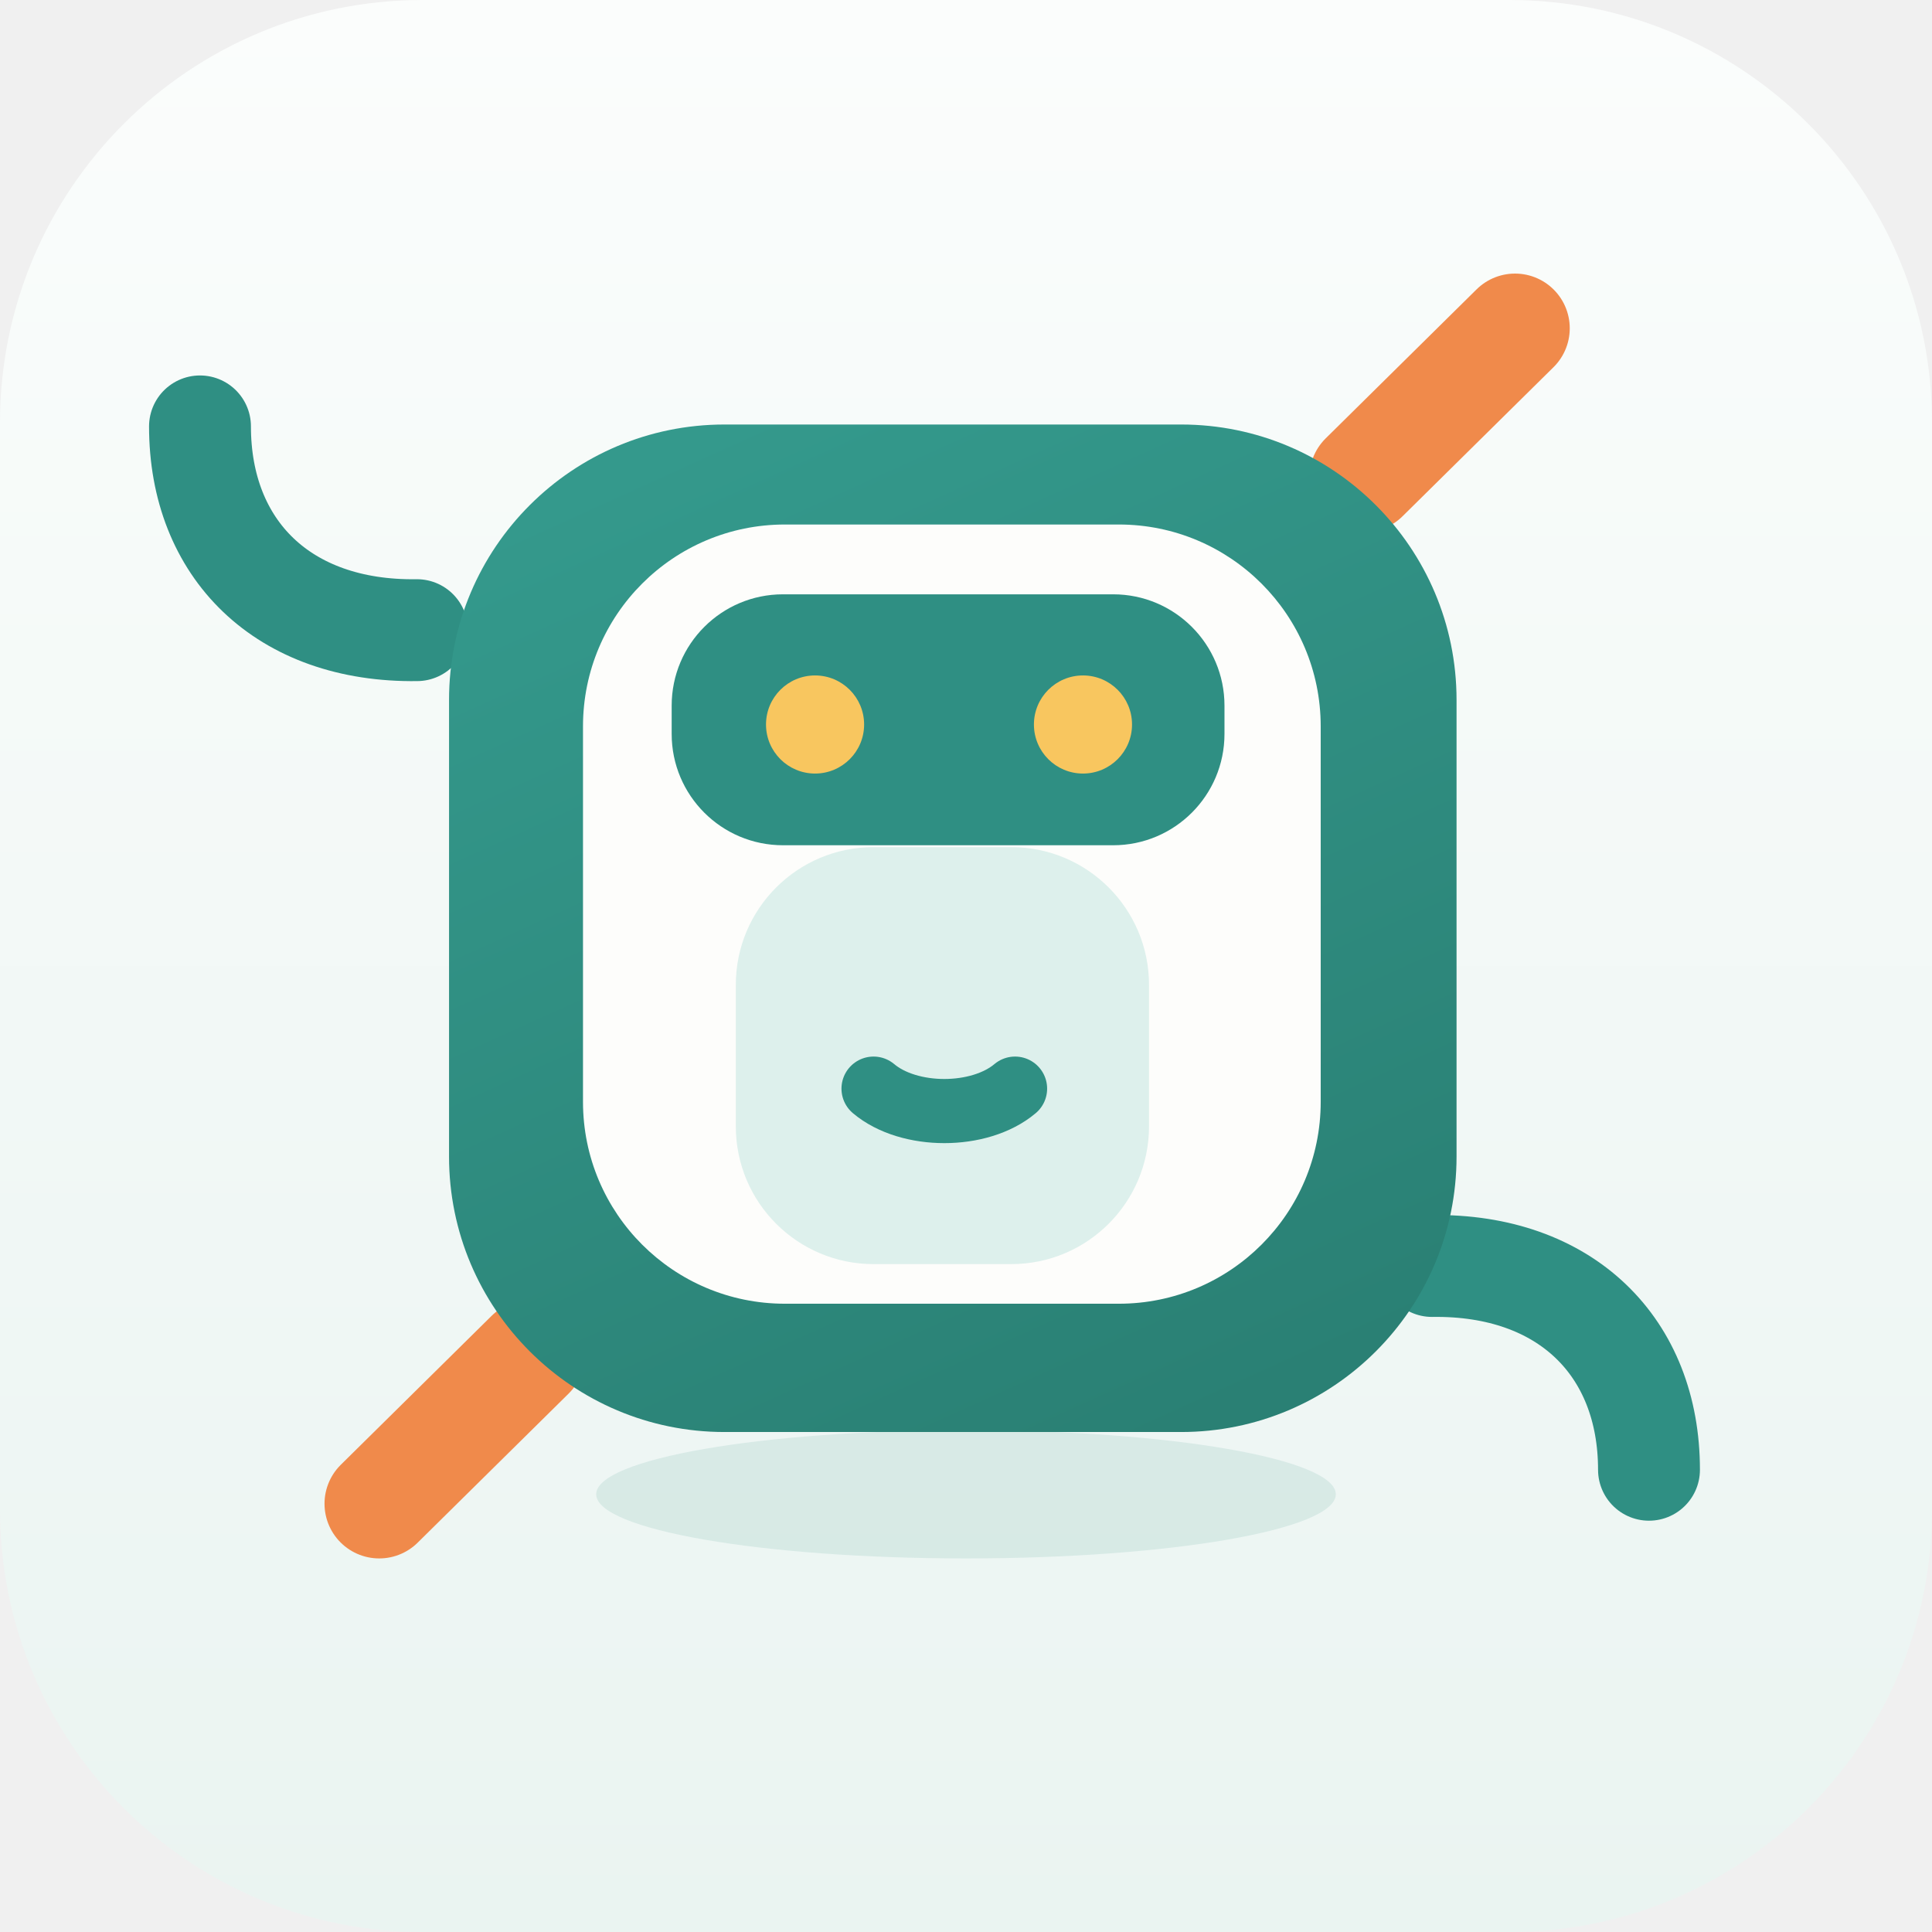
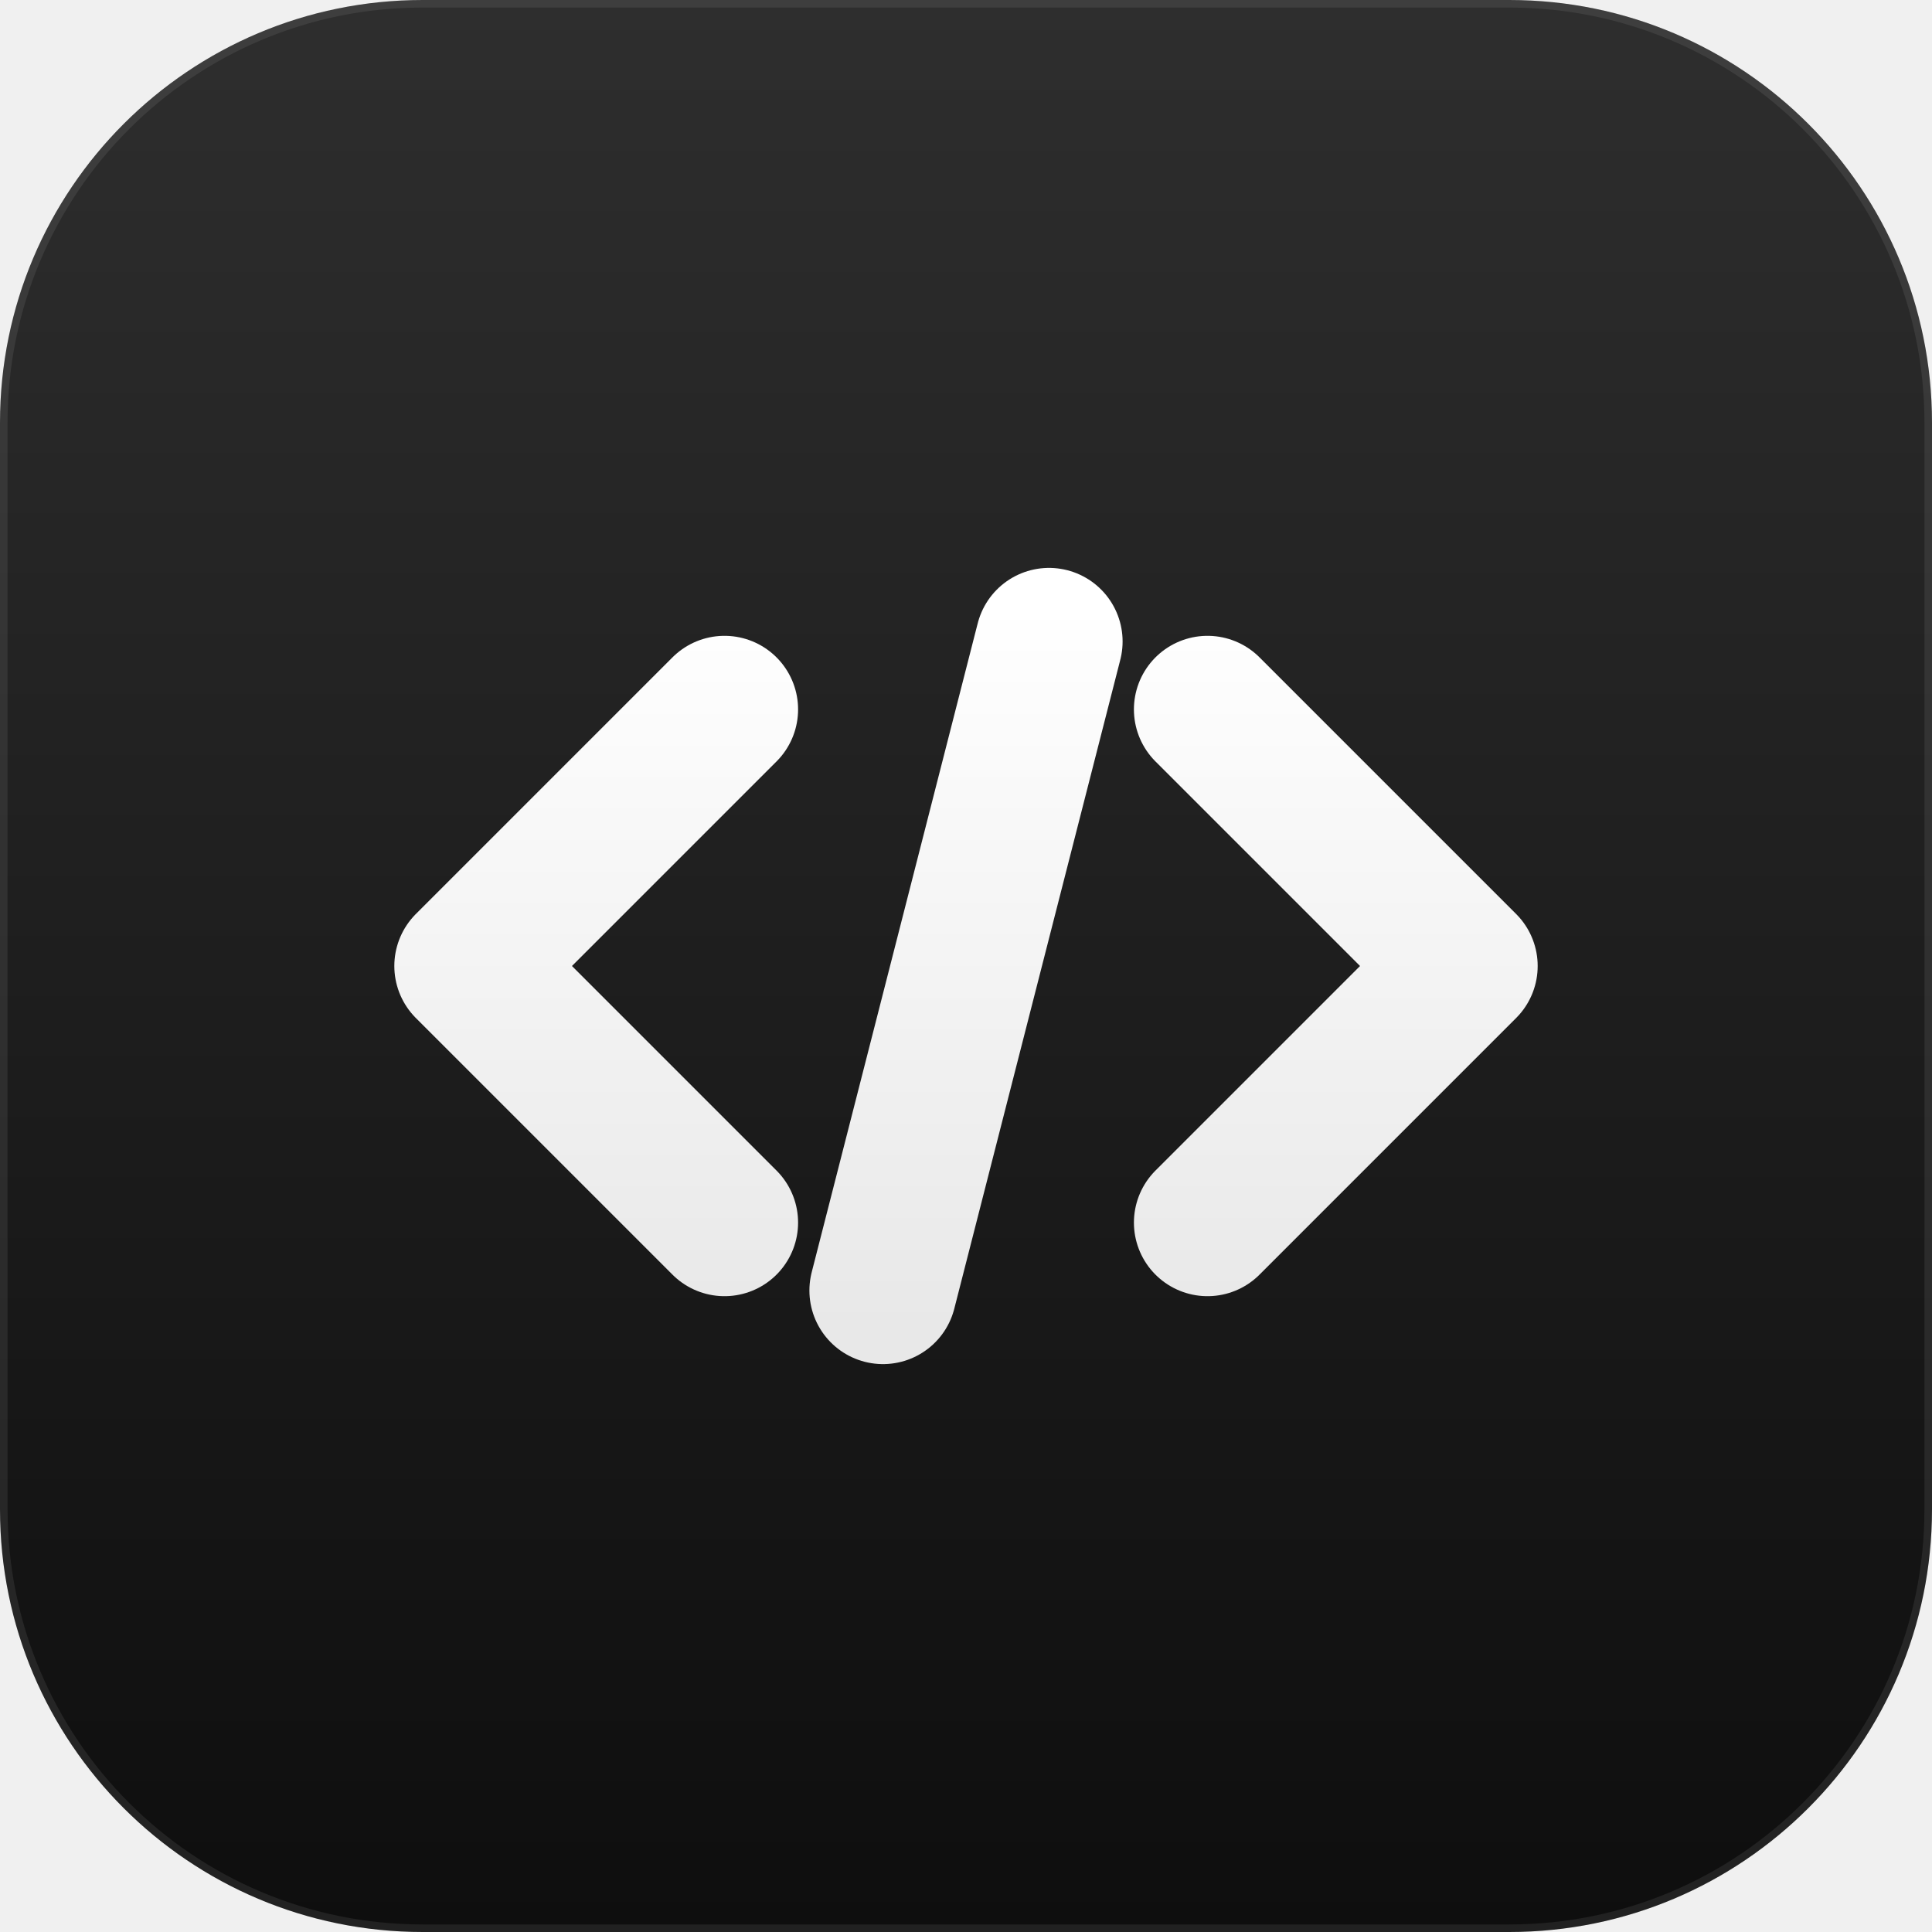
<svg xmlns="http://www.w3.org/2000/svg" width="1024" height="1024" viewBox="0 0 1024 1024" fill="none">
  <defs>
    <linearGradient id="bg" x1="512" y1="0" x2="512" y2="1024" gradientUnits="userSpaceOnUse">
-       <stop stop-color="#FBFDFC" />
-       <stop offset="1" stop-color="#EAF4F1" />
+       <stop stop-color="#2E2E2E" />
+       <stop offset="1" stop-color="#0E0E0E" />
    </linearGradient>
-     <linearGradient id="body" x1="384" y1="225" x2="626" y2="759" gradientUnits="userSpaceOnUse">
-       <stop stop-color="#34998C" />
-       <stop offset="1" stop-color="#2A8074" />
+     <linearGradient id="stroke-sheen" x1="512" y1="320" x2="512" y2="704" gradientUnits="userSpaceOnUse">
+       <stop stop-color="#FFFFFF" />
+       <stop offset="1" stop-color="#E8E8E8" />
    </linearGradient>
  </defs>
  <rect width="1024" height="1024" rx="224" fill="url(#bg)" />
-   <ellipse cx="512" cy="792" rx="196" ry="34" fill="#2F8F83" opacity="0.12" />
-   <path d="M281 718L201 797" stroke="#F08A4B" stroke-width="58" stroke-linecap="round" />
-   <path d="M723 253L803 174" stroke="#F08A4B" stroke-width="58" stroke-linecap="round" />
-   <path d="M759 671C830 670 874 714 874 779" stroke="#2F8F83" stroke-width="54" stroke-linecap="round" />
-   <path d="M221 334C150 335 106 291 106 226" stroke="#2F8F83" stroke-width="54" stroke-linecap="round" />
-   <path d="M238 371C238 290.366 303.366 225 384 225H626C706.634 225 772 290.366 772 371V613C772 693.634 706.634 759 626 759H384C303.366 759 238 693.634 238 613V371Z" fill="url(#body)" />
-   <path d="M309 385C309 325.906 356.906 278 416 278H593C652.094 278 700 325.906 700 385V584C700 643.094 652.094 691 593 691H416C356.906 691 309 643.094 309 584V385Z" fill="#FDFDFB" />
-   <path d="M390 522C390 481.683 422.683 449 463 449H536C576.317 449 609 481.683 609 522V597C609 637.317 576.317 670 536 670H463C422.683 670 390 637.317 390 597V522Z" fill="#DDF0EC" />
-   <path d="M356 374C356 341.415 382.415 315 415 315H590C622.585 315 649 341.415 649 374V389C649 421.585 622.585 448 590 448H415C382.415 448 356 421.585 356 389V374Z" fill="#2F8F83" />
-   <circle cx="432" cy="384" r="26" fill="#F8C65F" />
-   <circle cx="574" cy="384" r="26" fill="#F8C65F" />
-   <path d="M463 577C481.807 592.845 519.193 592.845 538 577" stroke="#2F8F83" stroke-width="34" stroke-linecap="round" />
+   <rect x="2" y="2" width="1020" height="1020" rx="222" stroke="#FFFFFF" stroke-opacity="0.08" stroke-width="4" />
+   <g stroke="url(#stroke-sheen)" stroke-width="78" stroke-linecap="round" stroke-linejoin="round">
+     <path d="M384 376 L248 512 L384 648" />
+     <path d="M640 376 L776 512 L640 648" />
+     <path d="M556 340 L468 684" />
+   </g>
</svg>
